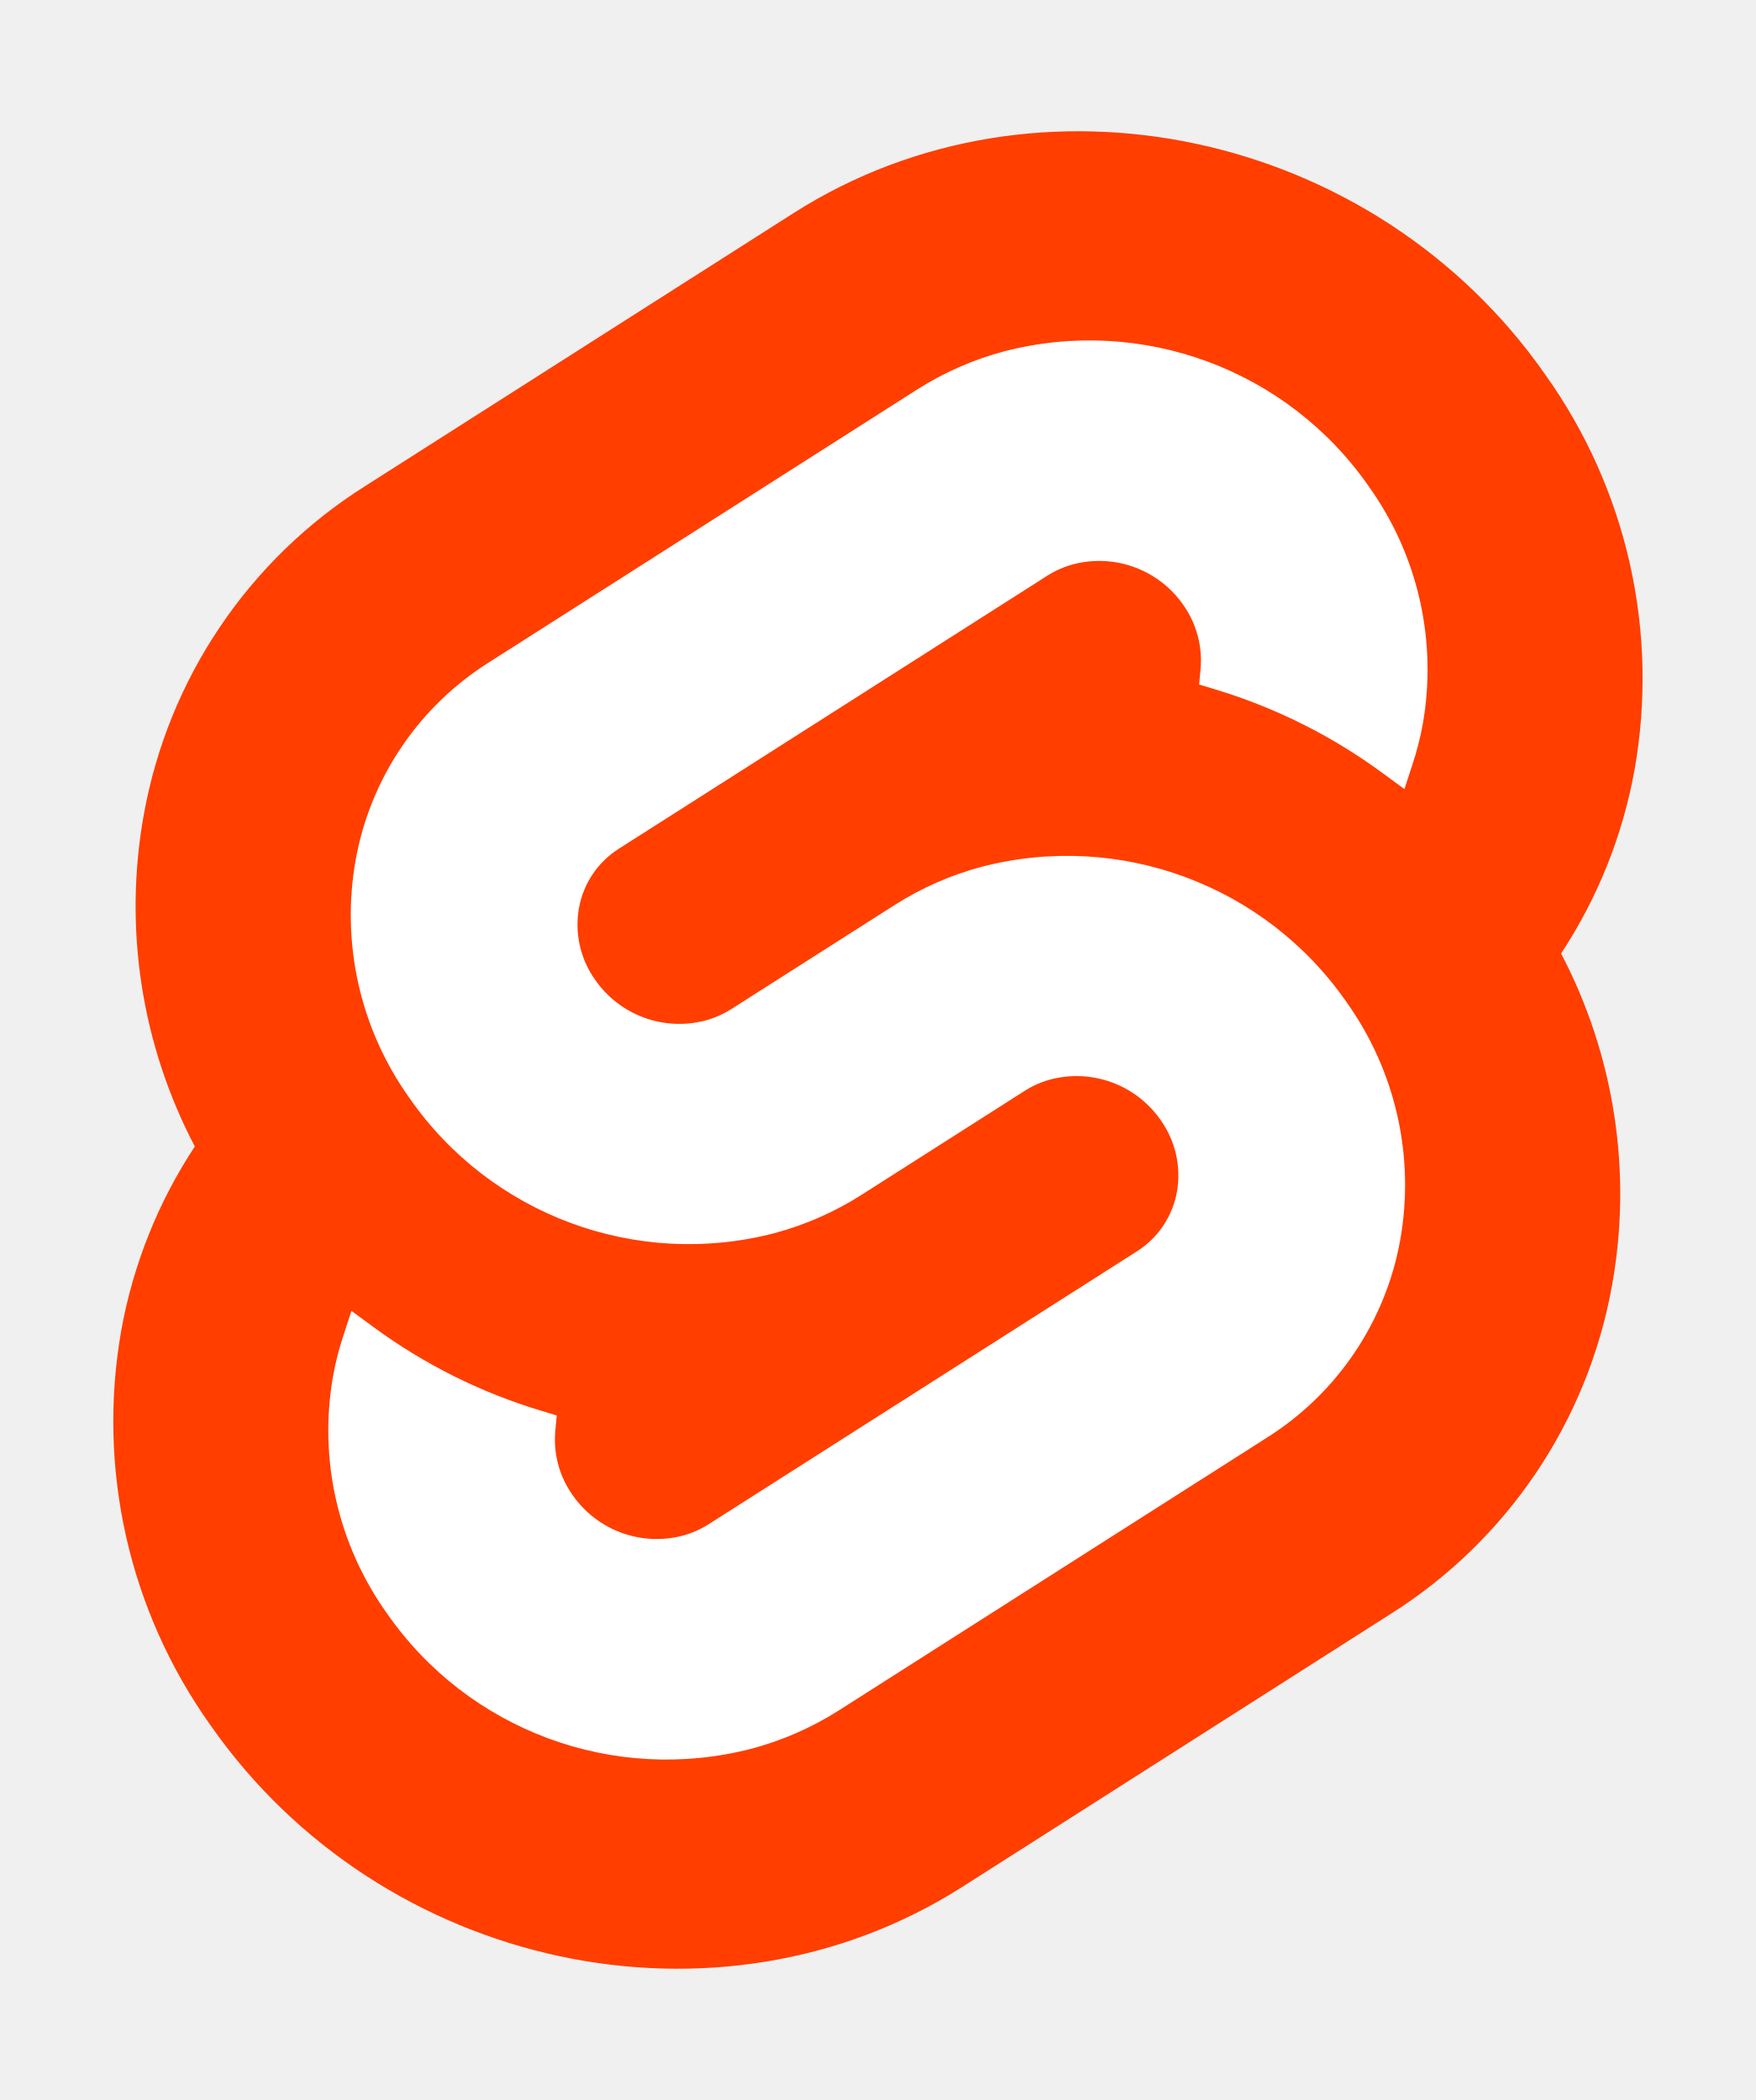
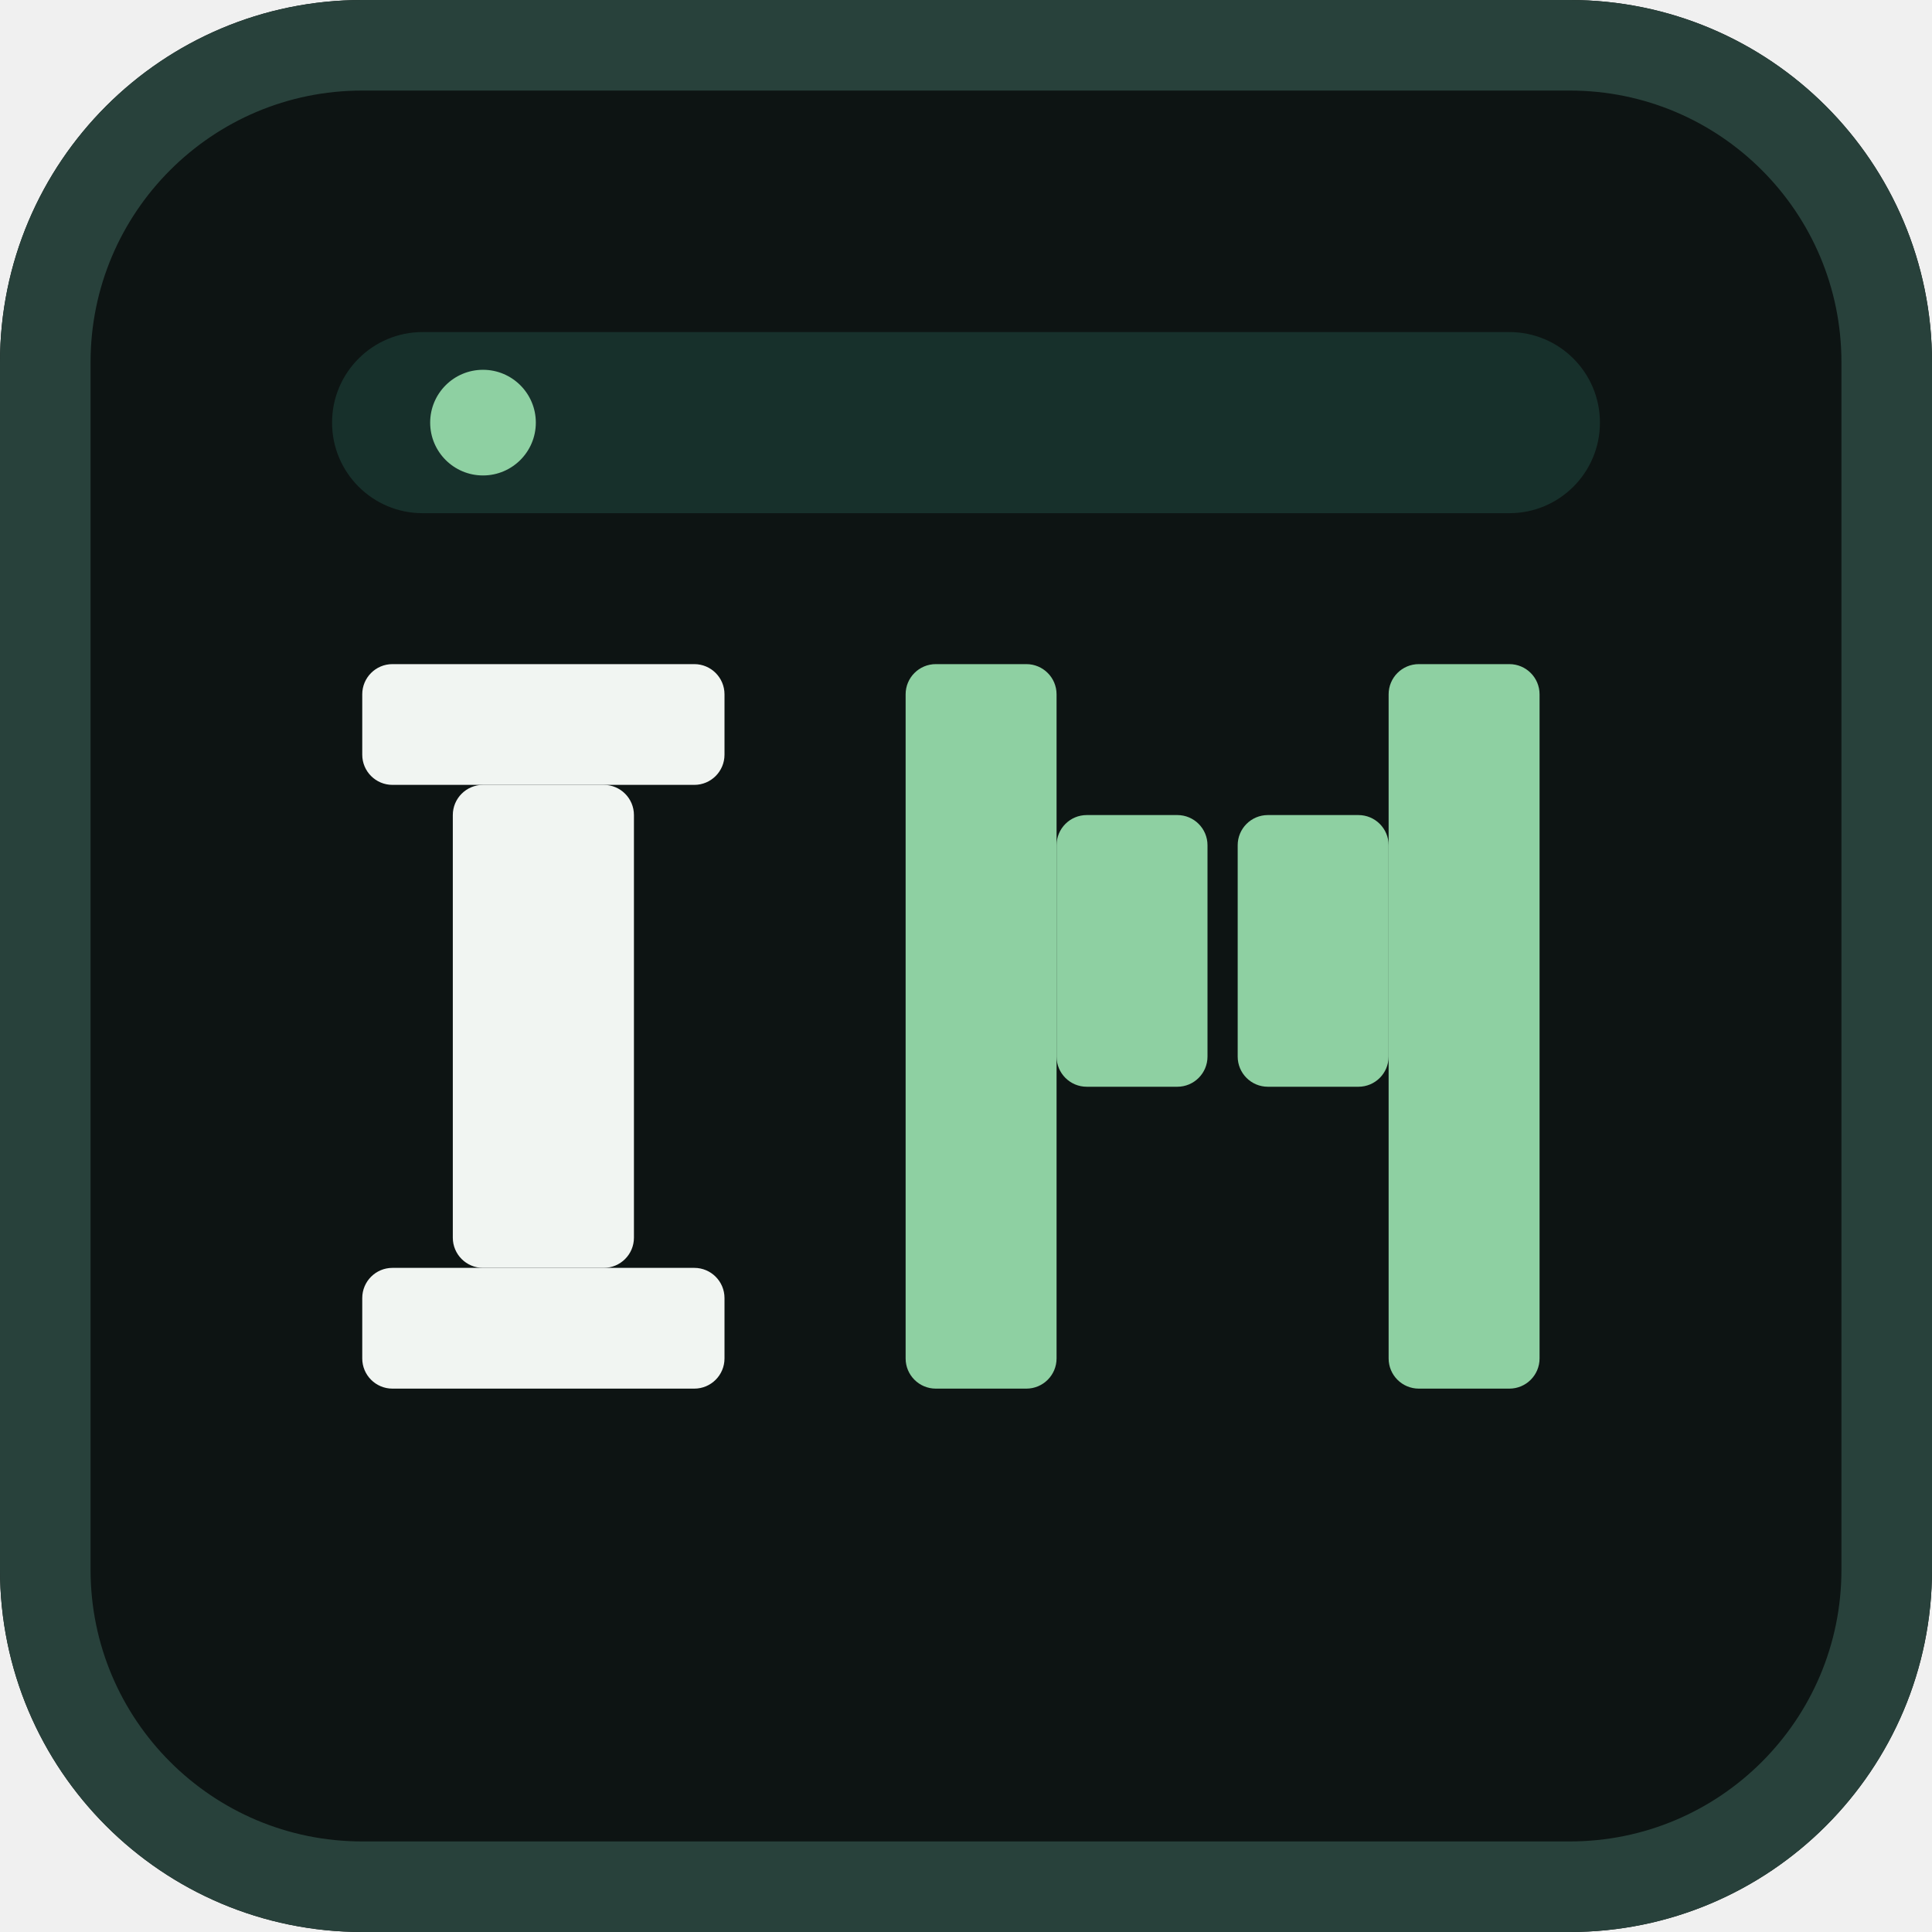
- <svg xmlns="http://www.w3.org/2000/svg" width="107" height="128" viewBox="0 0 107 128">
-   <path d="M94.157 22.819c-10.4-14.885-30.94-19.297-45.792-9.835L22.282 29.608A29.92 29.92 0 0 0 8.764 49.65a31.5 31.5 0 0 0 3.108 20.231 30 30 0 0 0-4.477 11.183 31.9 31.9 0 0 0 5.448 24.116c10.402 14.887 30.942 19.297 45.791 9.835l26.083-16.624A29.92 29.92 0 0 0 98.235 78.35a31.53 31.53 0 0 0-3.105-20.232 30 30 0 0 0 4.474-11.182 31.88 31.88 0 0 0-5.447-24.116" style="fill:#ff3e00" />
-   <path d="M45.817 106.582a20.72 20.72 0 0 1-22.237-8.243 19.17 19.17 0 0 1-3.277-14.503 18 18 0 0 1 .624-2.435l.49-1.498 1.337.981a33.6 33.6 0 0 0 10.203 5.098l.97.294-.09.968a5.85 5.85 0 0 0 1.052 3.878 6.24 6.24 0 0 0 6.695 2.485 5.8 5.8 0 0 0 1.603-.704L69.27 76.28a5.43 5.43 0 0 0 2.45-3.631 5.8 5.8 0 0 0-.987-4.371 6.24 6.24 0 0 0-6.698-2.487 5.7 5.7 0 0 0-1.6.704l-9.953 6.345a19 19 0 0 1-5.296 2.326 20.72 20.72 0 0 1-22.237-8.243 19.17 19.17 0 0 1-3.277-14.502 17.99 17.99 0 0 1 8.13-12.052l26.081-16.623a19 19 0 0 1 5.3-2.329 20.72 20.72 0 0 1 22.237 8.243 19.17 19.17 0 0 1 3.277 14.503 18 18 0 0 1-.624 2.435l-.49 1.498-1.337-.98a33.6 33.6 0 0 0-10.203-5.1l-.97-.294.09-.968a5.86 5.86 0 0 0-1.052-3.878 6.24 6.24 0 0 0-6.696-2.485 5.8 5.8 0 0 0-1.602.704L37.73 51.72a5.42 5.42 0 0 0-2.449 3.63 5.79 5.79 0 0 0 .986 4.372 6.24 6.24 0 0 0 6.698 2.486 5.8 5.8 0 0 0 1.602-.704l9.952-6.342a19 19 0 0 1 5.295-2.328 20.72 20.72 0 0 1 22.237 8.242 19.17 19.17 0 0 1 3.277 14.503 18 18 0 0 1-8.13 12.053l-26.081 16.622a19 19 0 0 1-5.3 2.328" style="fill:#fff" />
+ <svg xmlns="http://www.w3.org/2000/svg" width="64" height="64" viewBox="0 0 64 64" fill="none">
+   <rect width="64" height="64" rx="12" fill="#0d1413" />
+   <rect x="1.5" y="1.5" width="61" height="61" rx="10.5" stroke="#28413b" stroke-width="3" />
+   <rect x="11" y="11" width="42" height="6" rx="3" fill="#17302b" />
+   <circle cx="16" cy="14" r="1.75" fill="#8ed0a2" />
+   <rect x="12" y="22" width="12" height="4" rx="1" fill="#f1f5f2" />
+   <rect x="15" y="26" width="6" height="16" rx="1" fill="#f1f5f2" />
+   <rect x="12" y="42" width="12" height="4" rx="1" fill="#f1f5f2" />
+   <rect x="30" y="22" width="5" height="24" rx="1" fill="#8ed0a2" />
+   <rect x="46" y="22" width="5" height="24" rx="1" fill="#8ed0a2" />
+   <rect x="35" y="27" width="5" height="9" rx="1" fill="#8ed0a2" />
+   <rect x="41" y="27" width="5" height="9" rx="1" fill="#8ed0a2" />
</svg>
